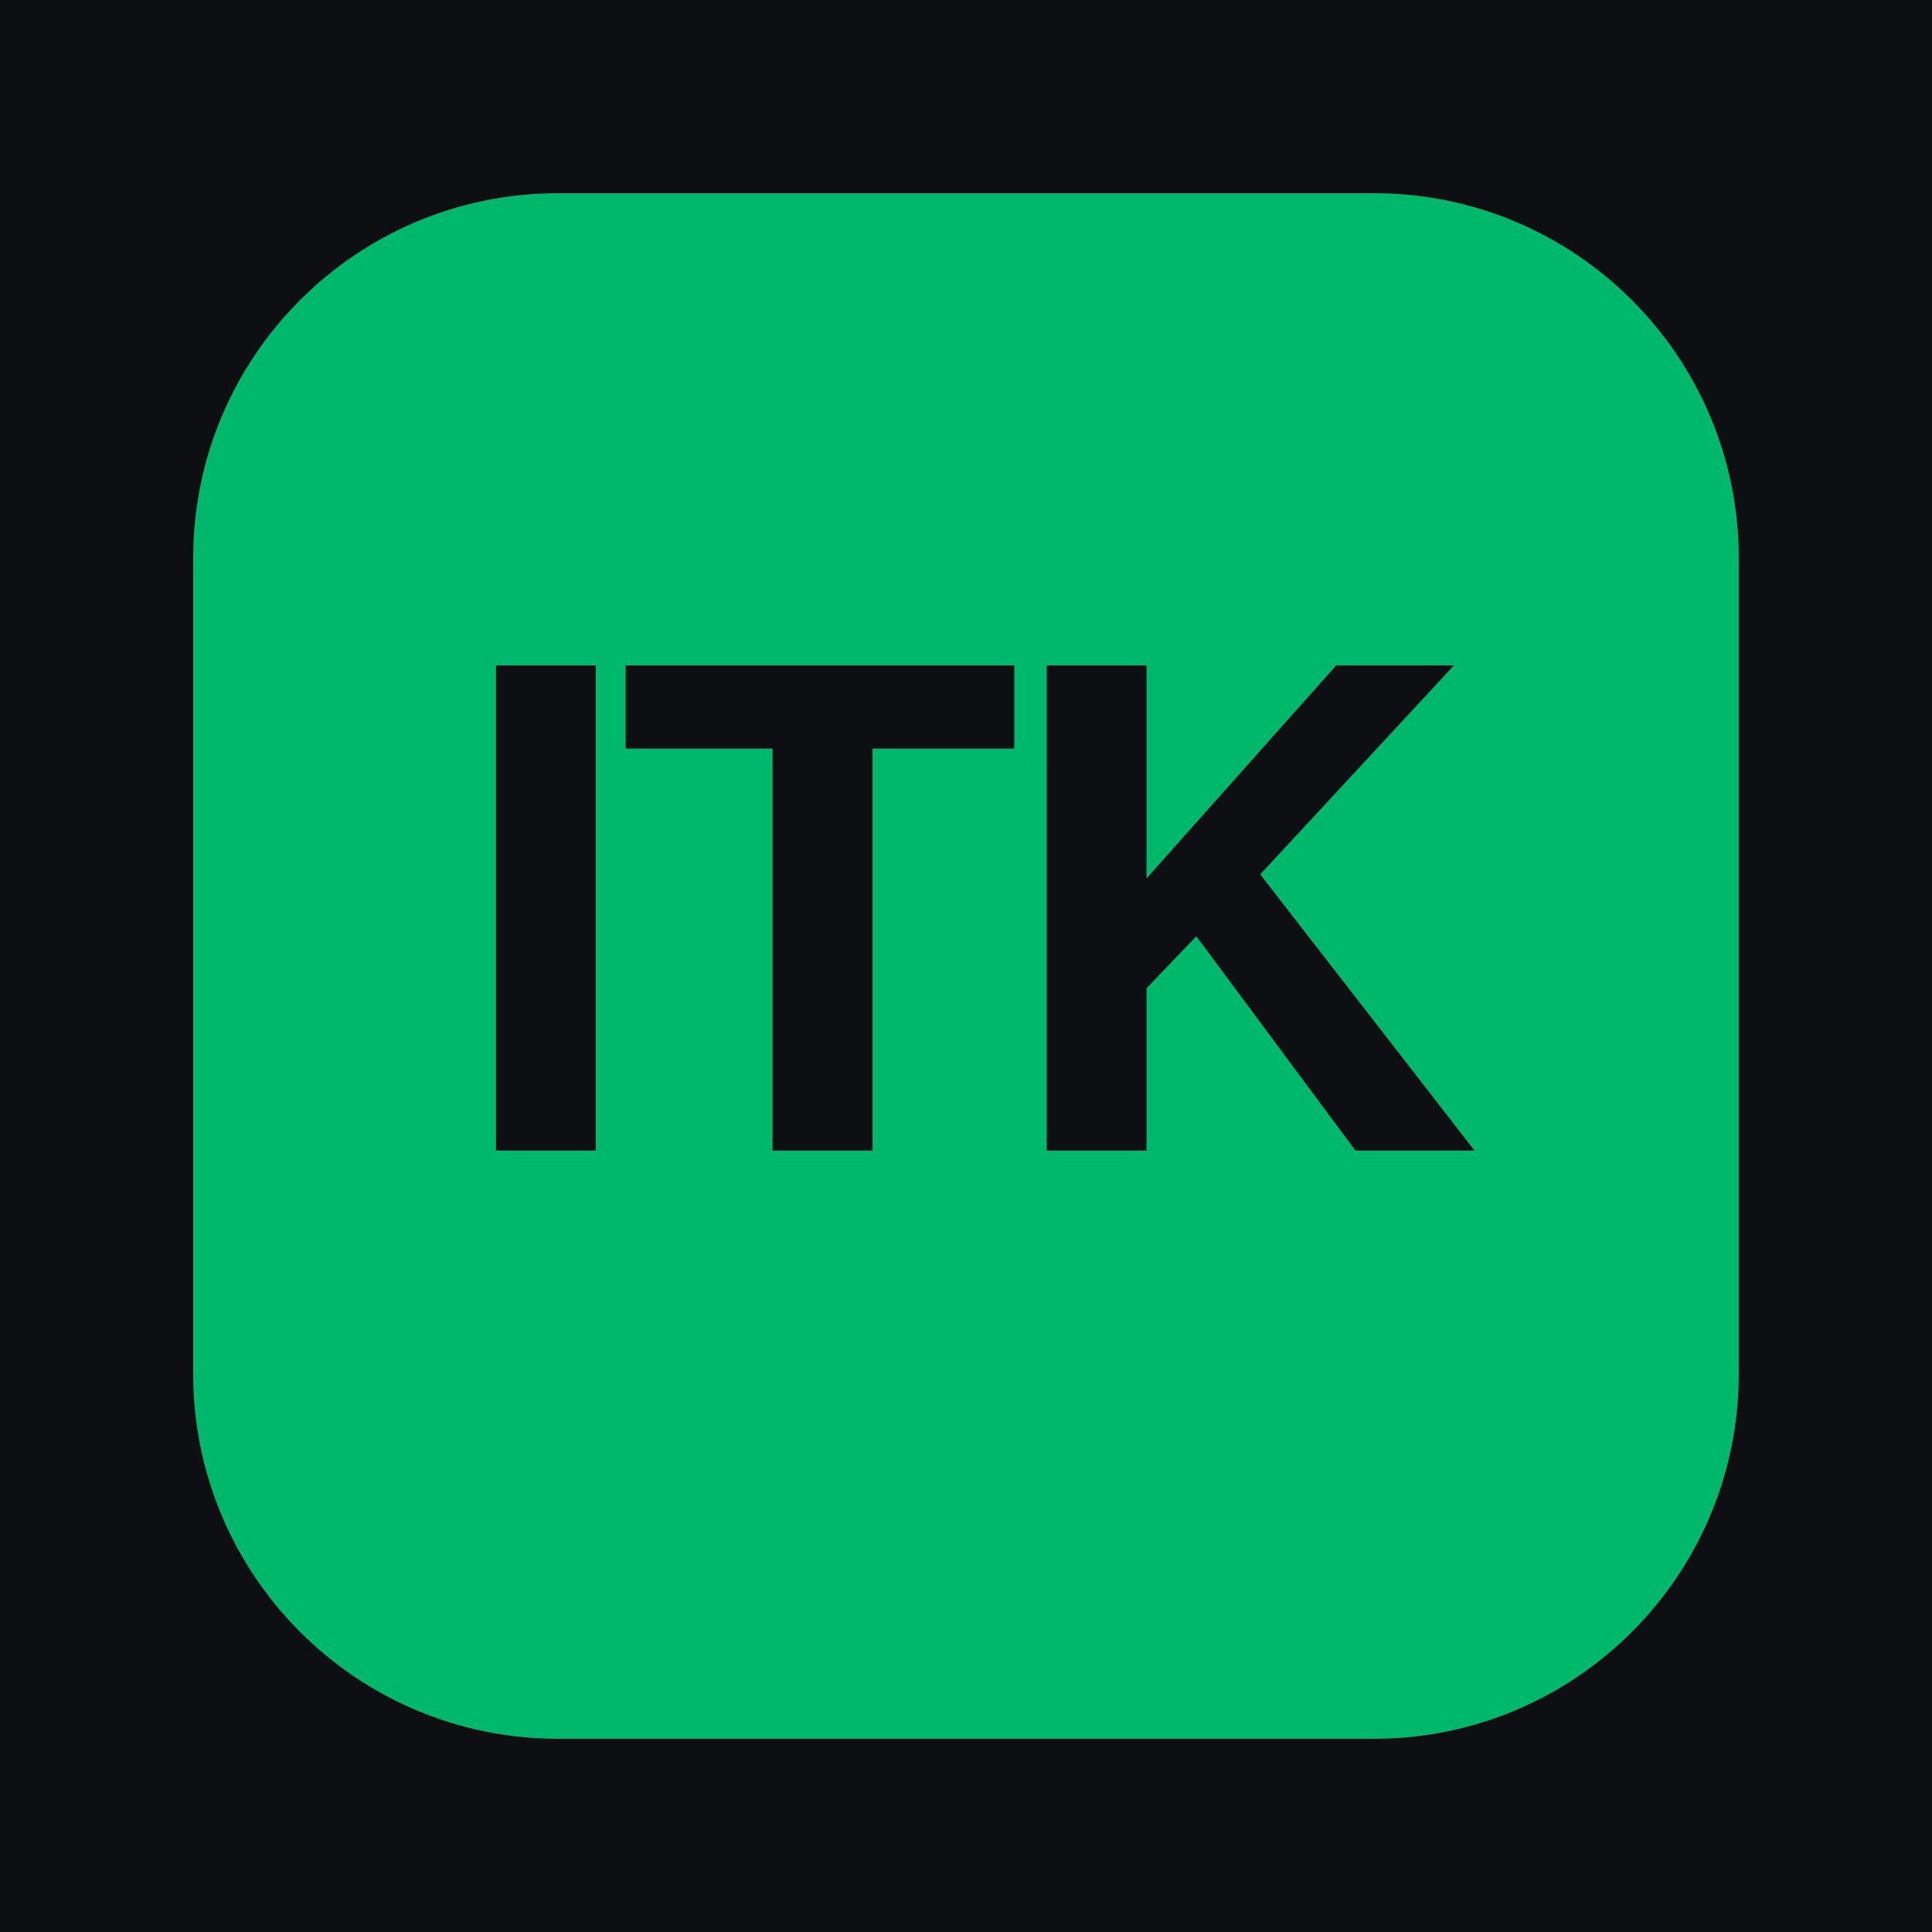
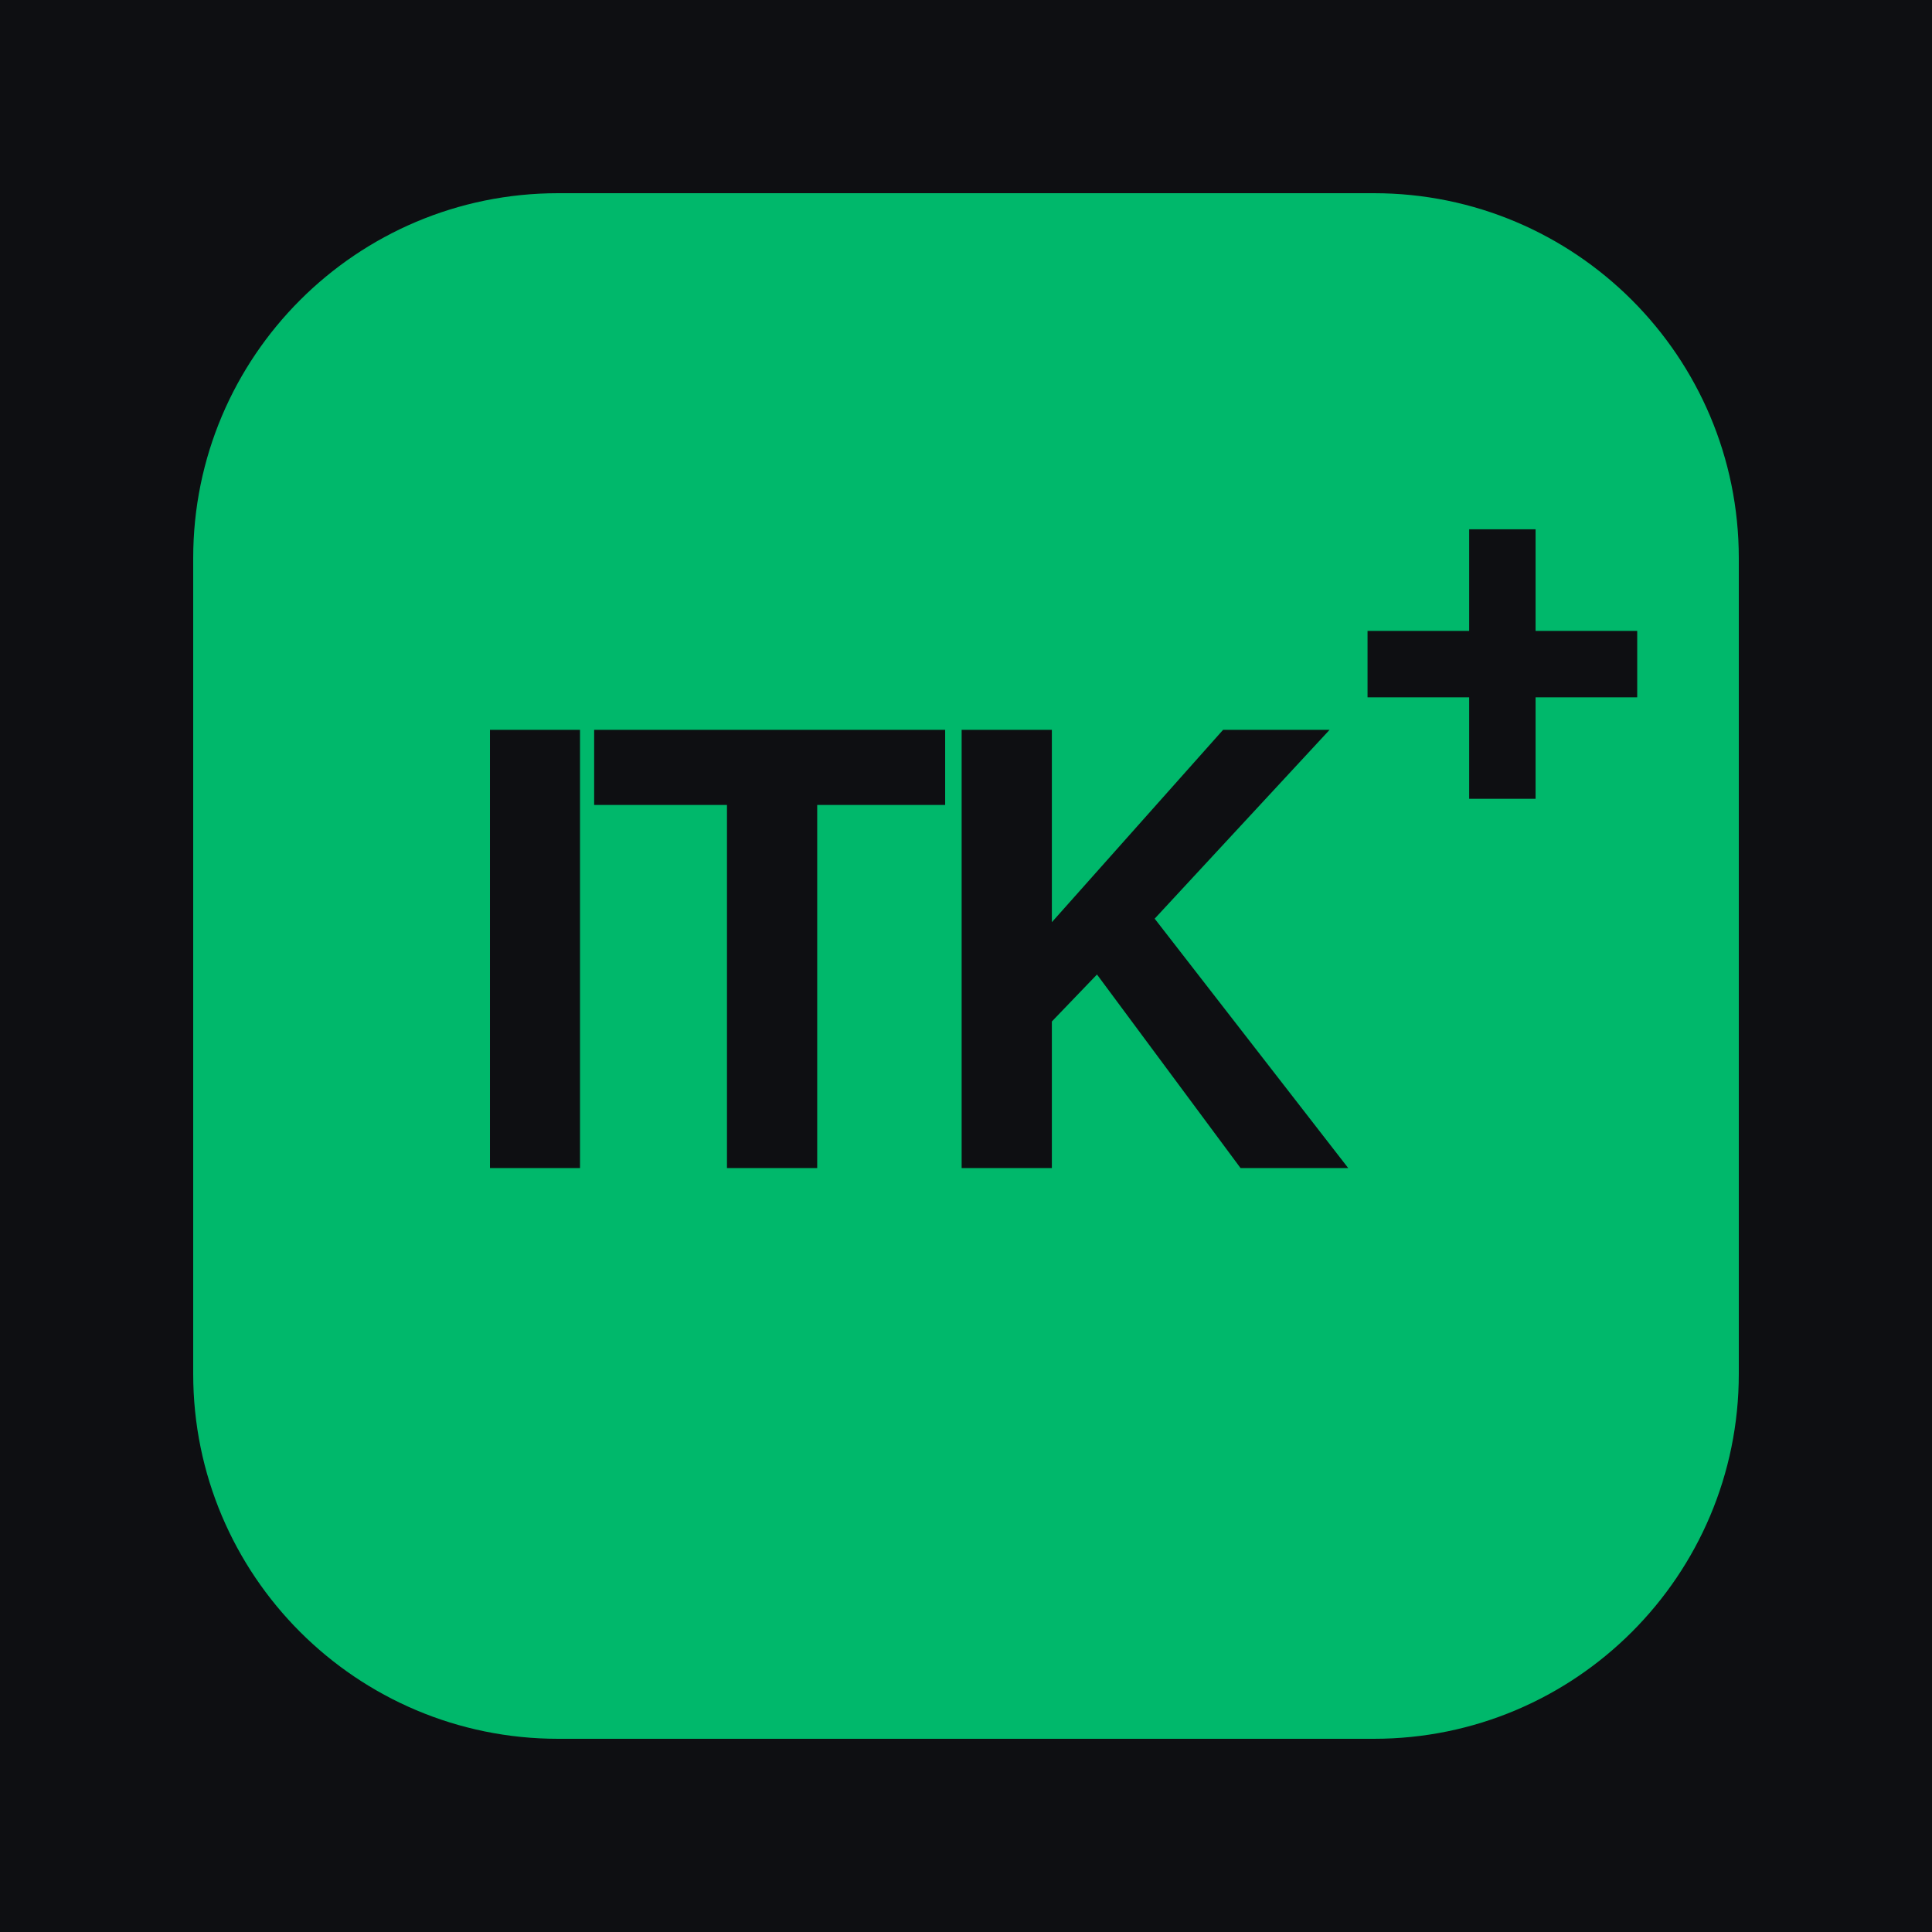
<svg xmlns="http://www.w3.org/2000/svg" viewBox="0 0 180 180">
  <rect width="180" height="180" fill="#0e0f12" />
  <rect x="18" y="18" width="144" height="144" rx="34" fill="#00b86b" />
-   <text x="90" y="93" text-anchor="middle" dominant-baseline="central" font-family="Helvetica Neue, Helvetica, Arial, sans-serif" font-size="62" font-weight="800" letter-spacing="-2" fill="#0e0f12">ITK</text>
+   <text x="84" y="96" text-anchor="middle" dominant-baseline="central" font-family="Helvetica Neue, Helvetica, Arial, sans-serif" font-size="56" font-weight="800" letter-spacing="-3" fill="#0e0f12">ITK</text>
+   <text x="140" y="62" text-anchor="middle" dominant-baseline="central" font-family="Helvetica Neue, Helvetica, Arial, sans-serif" font-size="52" font-weight="800" fill="#0e0f12">+</text>
</svg>
